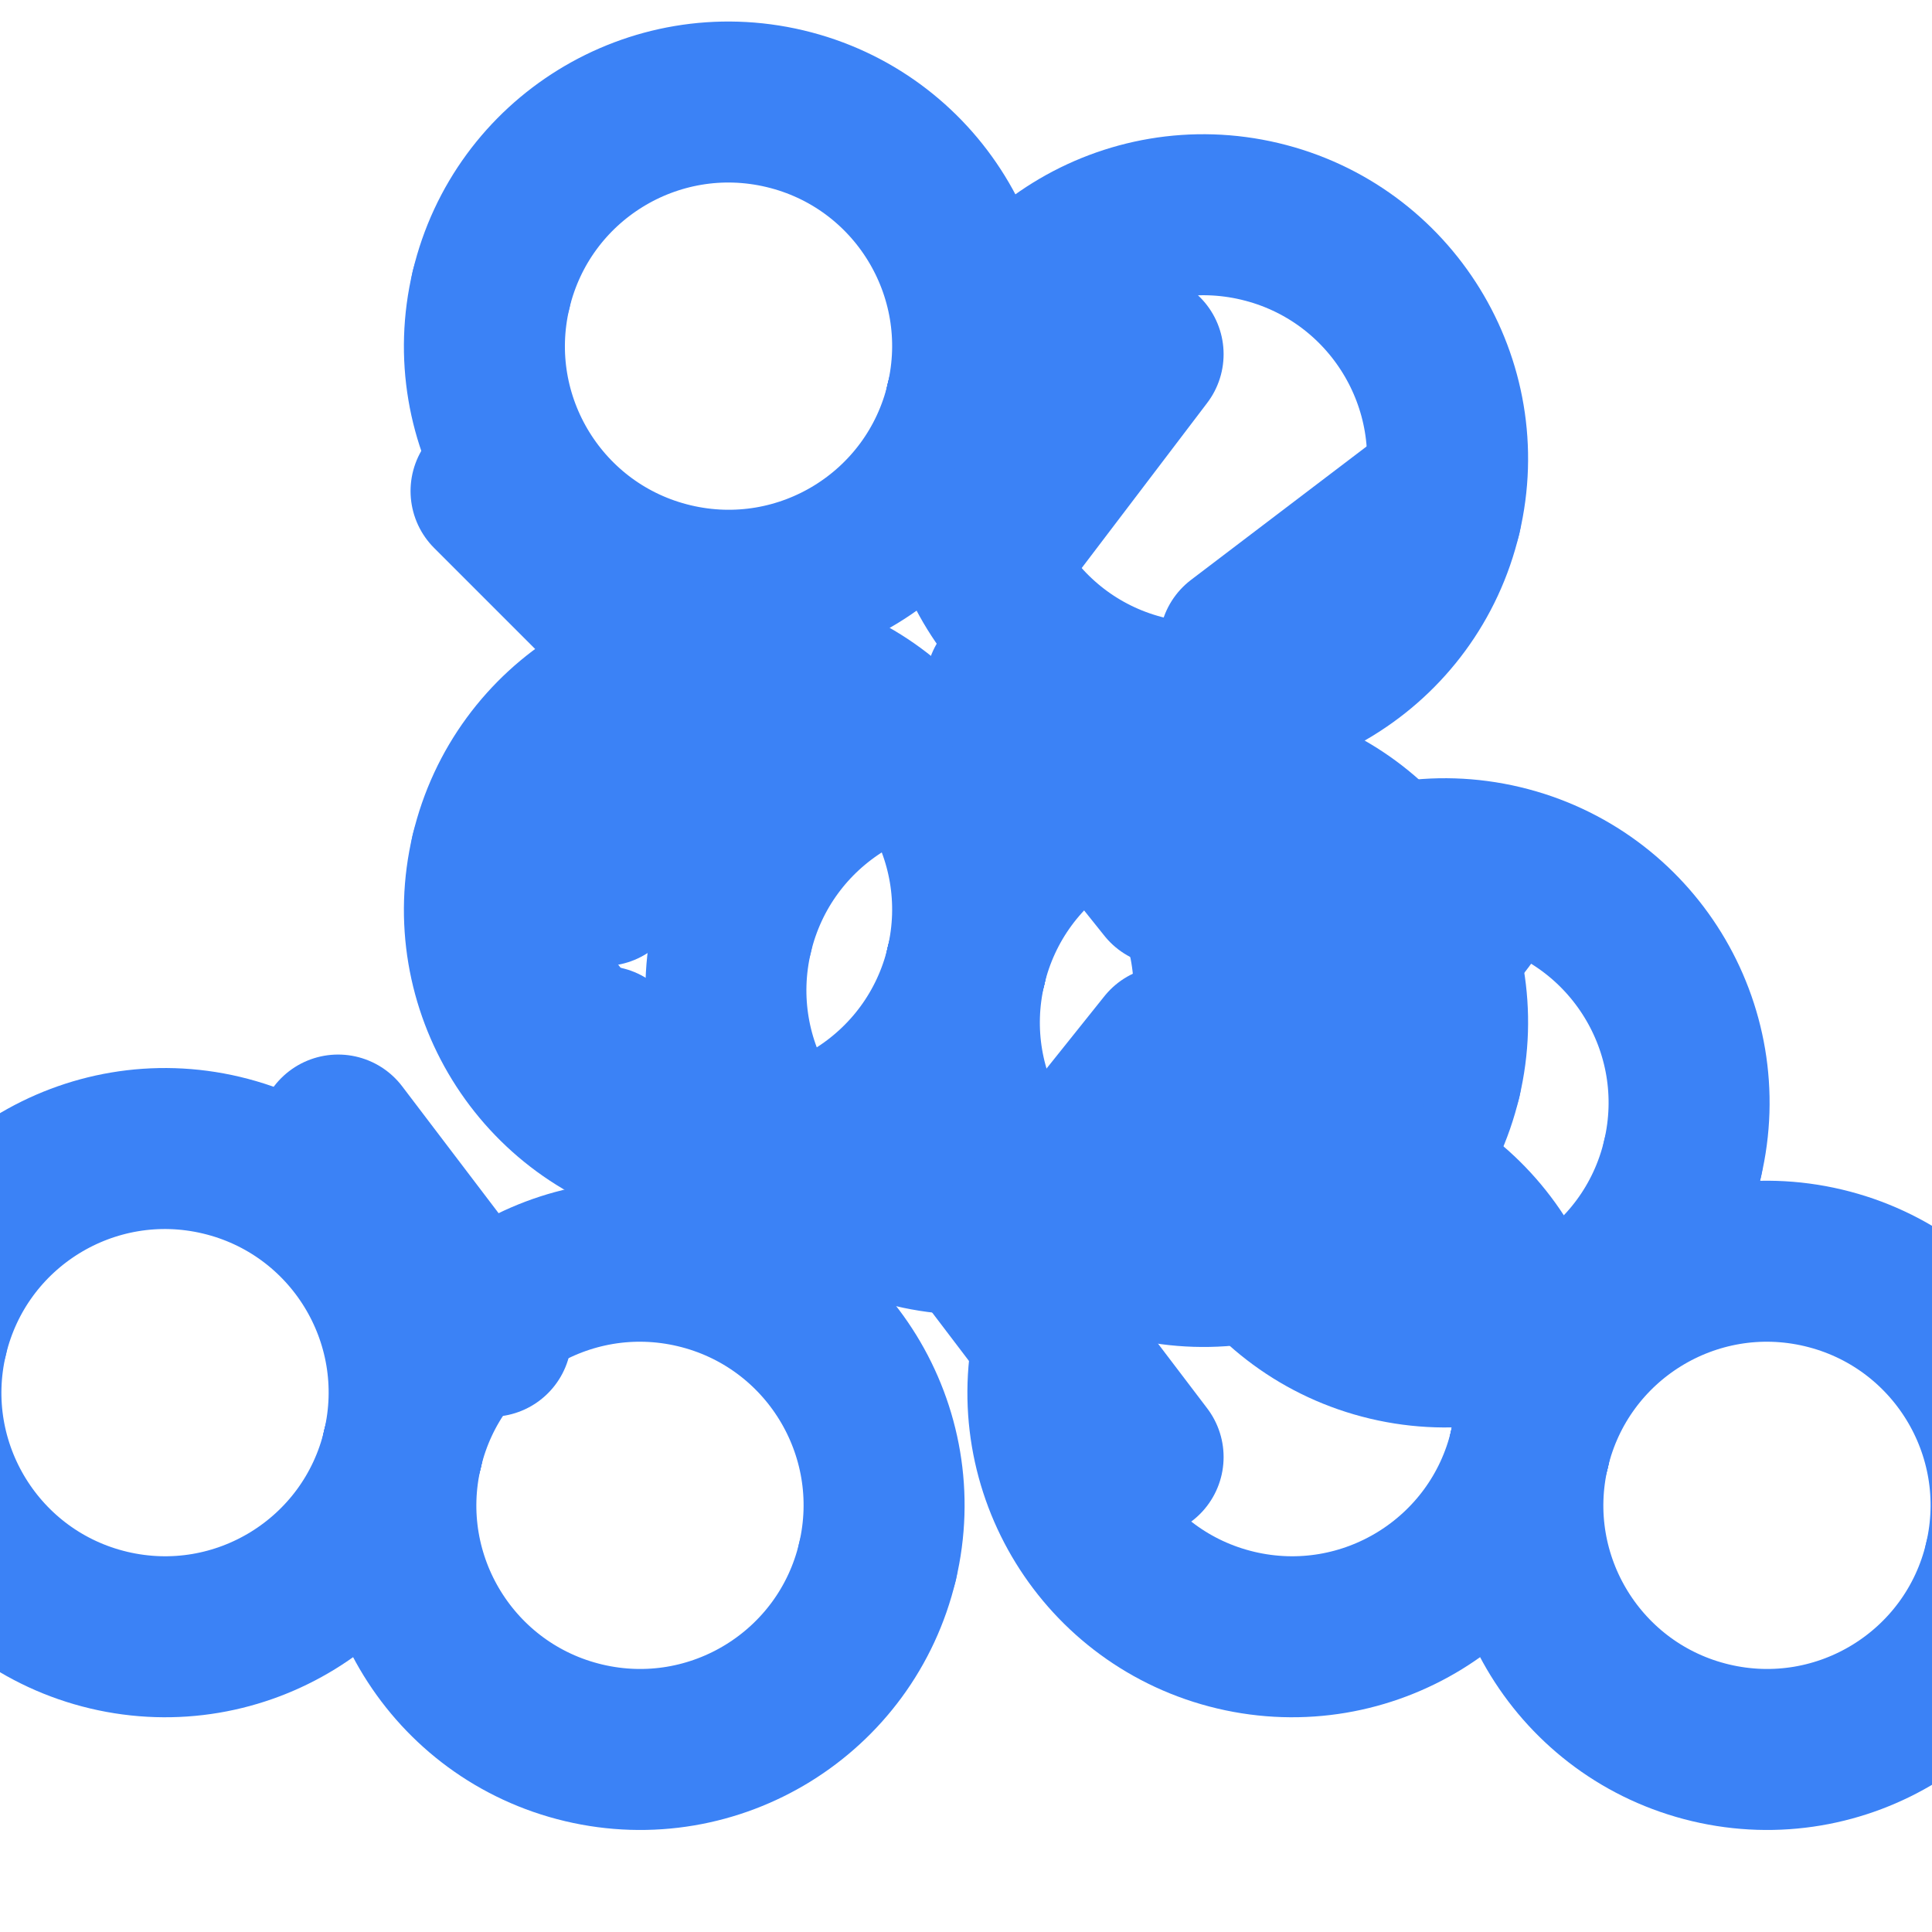
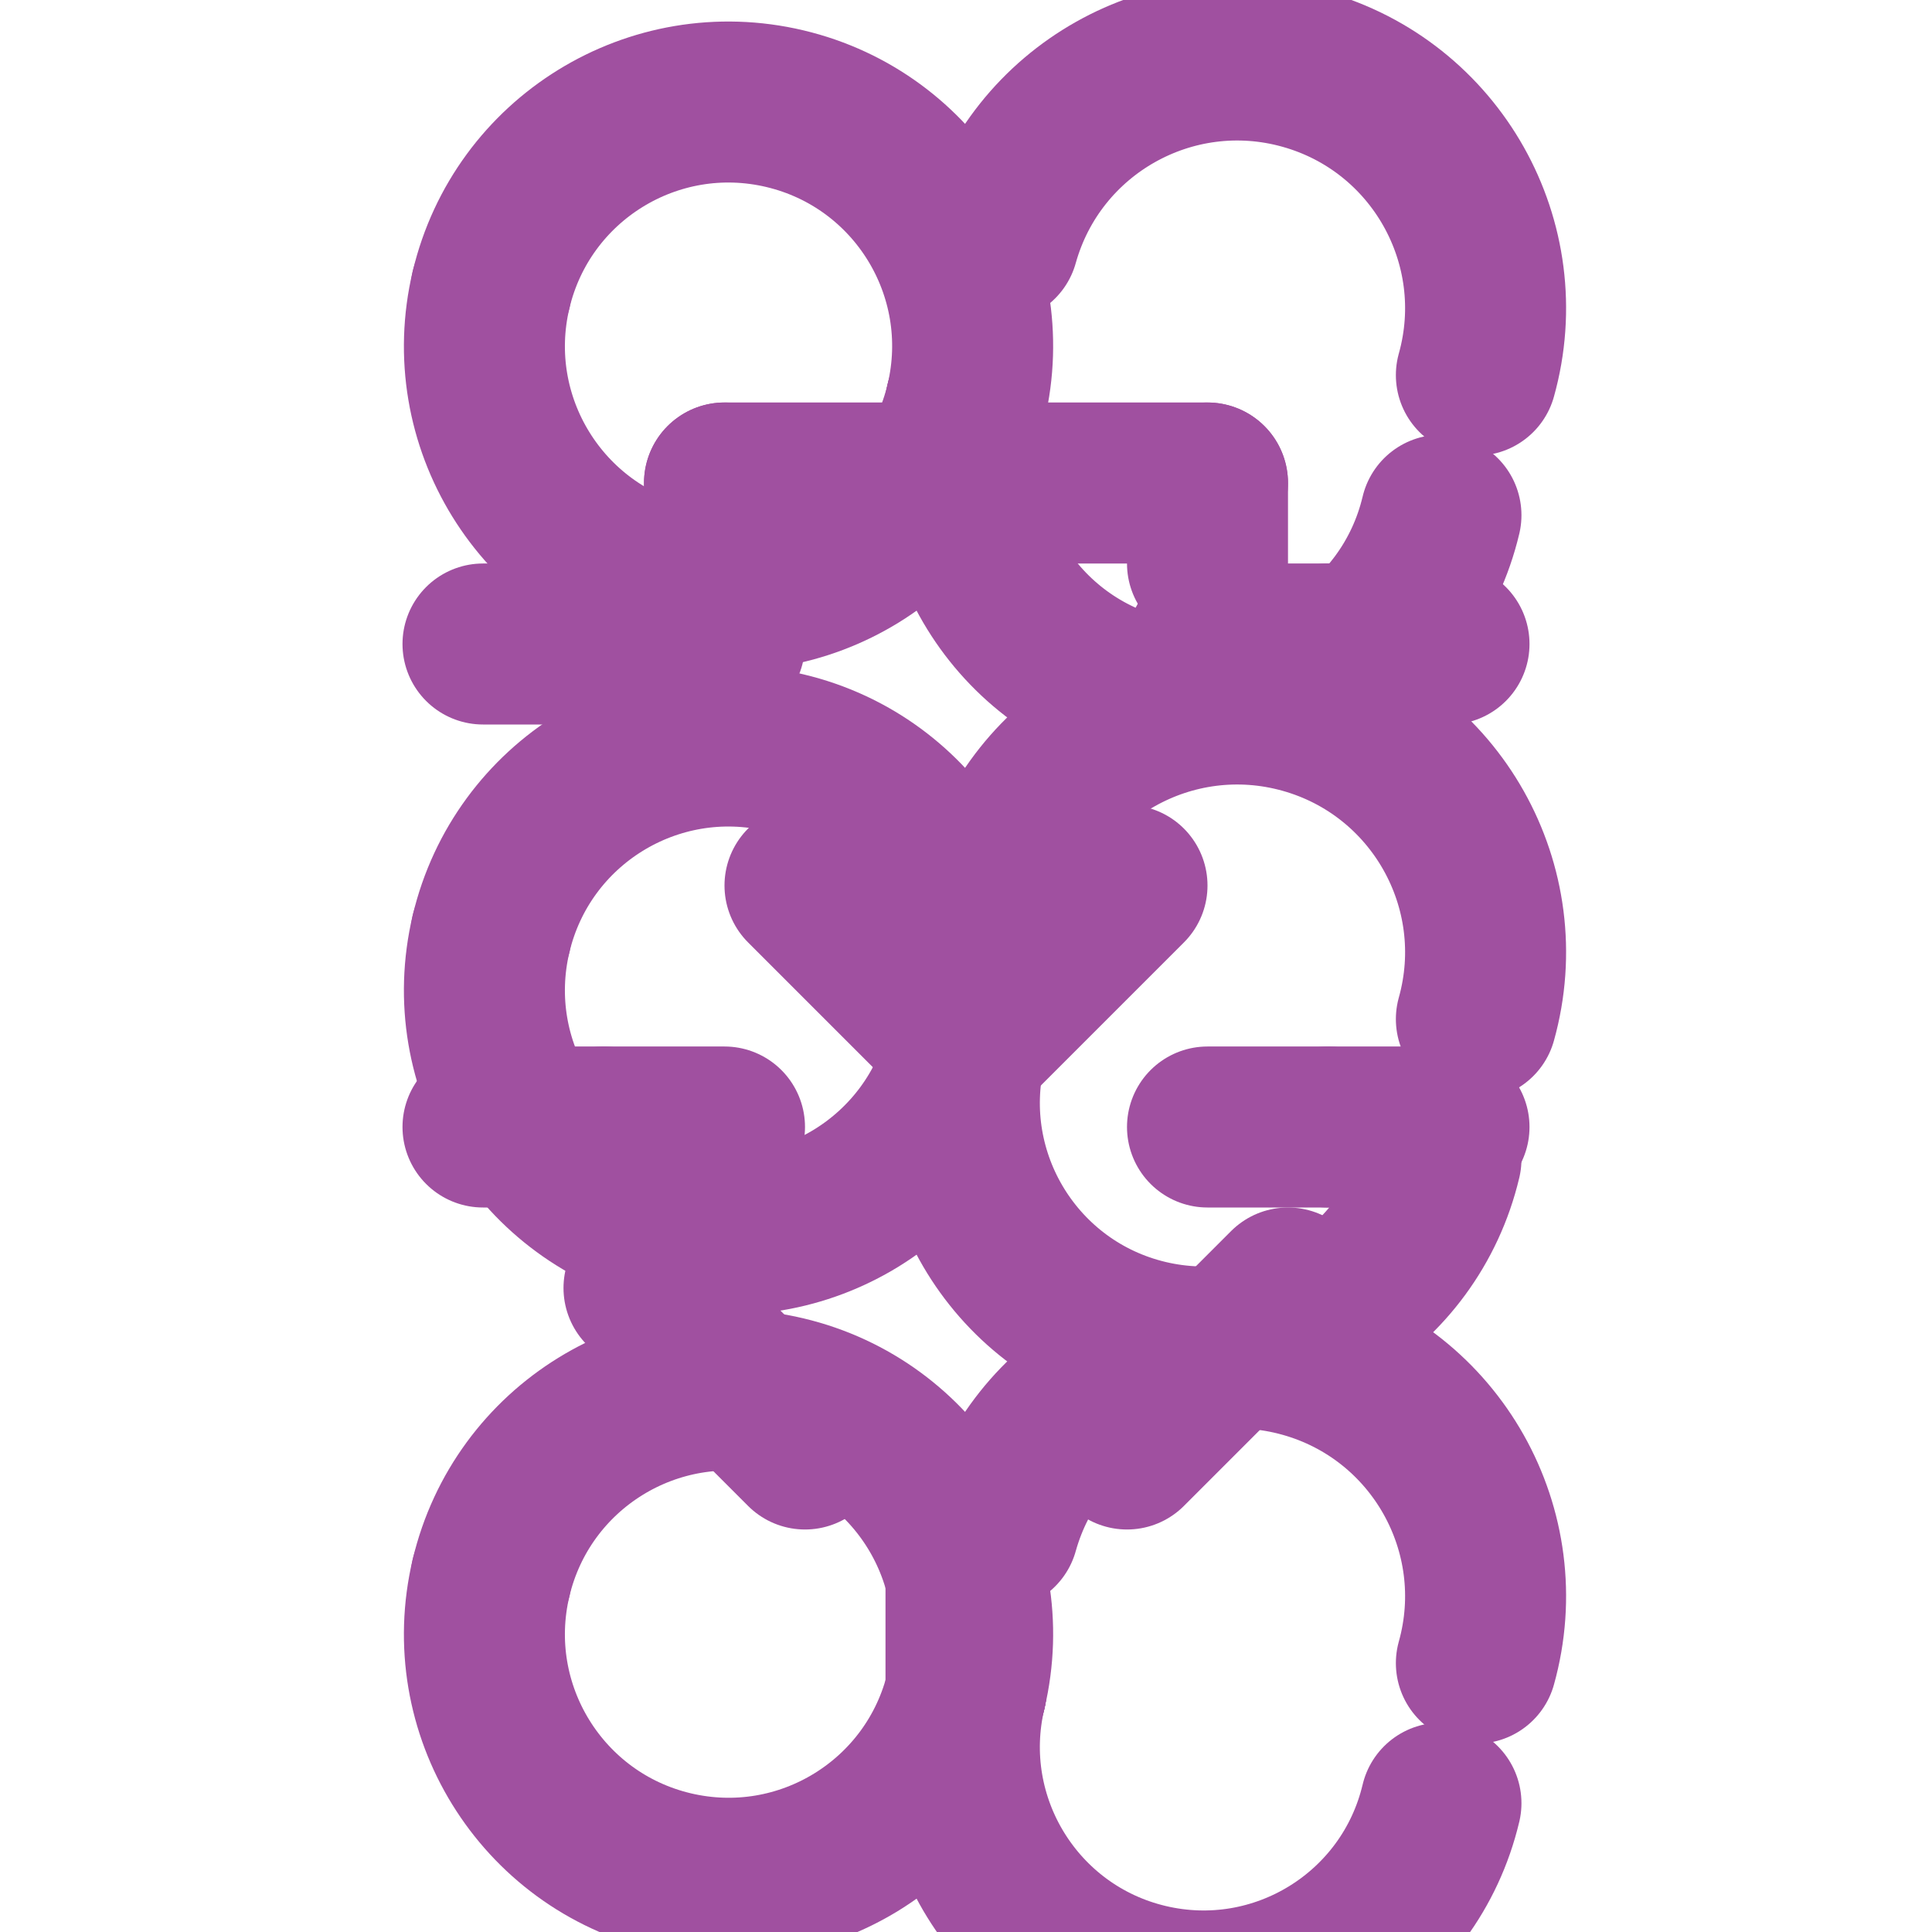
- <svg xmlns="http://www.w3.org/2000/svg" width="24" height="24" viewBox="0 0 24 24" fill="none" stroke="hsl(217.2 91.2% 59.8%)" stroke-width="2" stroke-linecap="round" stroke-linejoin="round">
+ <svg xmlns="http://www.w3.org/2000/svg" width="24" height="24" viewBox="0 0 24 24" fill="none" stroke="#A050A0" stroke-width="2" stroke-linecap="round" stroke-linejoin="round">
  <path d="M12 5a3 3 0 1 0-5.9-1.4" />
-   <path d="M12 5a3 3 0 1 1-5.9-1.4" />
-   <path d="M15 13a3 3 0 1 0-5.9-1.4" />
-   <path d="M15 13a3 3 0 1 1-5.9-1.4" />
-   <path d="M5 18a3 3 0 1 0-5.9-1.4" />
-   <path d="M5 18a3 3 0 1 1-5.9-1.4" />
-   <path d="M19 18a3 3 0 1 0-5.9-1.4" />
-   <path d="M19 18a3 3 0 1 1-5.9-1.4" />
-   <path d="M12 12a3 3 0 1 0-5.9-1.4" />
-   <path d="M12 12a3 3 0 1 1-5.9-1.4" />
+   <path d="M18.34 4.66A3 3 0 1 0 12.4 3" />
+   <path d="M12 13a3 3 0 1 0-5.9-1.4" />
+   <path d="M18.34 12.66A3 3 0 1 0 12.4 11" />
+   <path d="M12 21a3 3 0 1 0-5.9-1.4" />
+   <path d="M18.34 20.66A3 3 0 1 0 12.4 19" />
  <path d="M12 5a3 3 0 1 0 5.9 1.4" />
-   <path d="M12 5a3 3 0 1 1 5.9 1.4" />
-   <path d="M15 13a3 3 0 1 0 5.9 1.4" />
-   <path d="M15 13a3 3 0 1 1 5.9 1.4" />
-   <path d="M5 18a3 3 0 1 0 5.9 1.4" />
-   <path d="M5 18a3 3 0 1 1 5.9 1.4" />
-   <path d="M19 18a3 3 0 1 0 5.9 1.4" />
-   <path d="M19 18a3 3 0 1 1 5.9 1.4" />
-   <path d="M12 12a3 3 0 1 0 5.9 1.4" />
-   <path d="M12 12a3 3 0 1 1 5.9 1.4" />
-   <path d="m14.2 4.4-1.9 2.5" />
-   <path d="M6.1 6.1 8 8" />
-   <path d="m6.1 16.6-1.9-2.5" />
-   <path d="M14.2 18.1l-1.9-2.5" />
-   <path d="m18.2 11.4-1.9 2.5" />
-   <path d="M12.5 8.5 14.5 11" />
-   <path d="m9.5 8.5-2 2.5" />
-   <path d="M6.1 11.6 8 14" />
-   <path d="m9.5 15.5-2-2.5" />
-   <path d="M12.5 15.5 14.5 13" />
-   <path d="M17.9 16.6l-2.5-1.9" />
-   <path d="m17.9 6.1-2.5 1.9" />
+   <path d="M6.1 3.6A3 3 0 1 0 12 5" />
+   <path d="M12 13a3 3 0 1 0 5.9 1.4" />
+   <path d="M6.1 11.6A3 3 0 1 0 12 13" />
+   <path d="M12 21a3 3 0 1 0 5.9 1.4" />
+   <path d="M6.1 19.6A3 3 0 1 0 12 21" />
+   <path d="M9 7V6" />
+   <path d="M9 6h6" />
+   <path d="M15 6v1" />
+   <path d="m14 11-2 2" />
+   <path d="m10 11 2 2" />
+   <path d="m12 13 v-1.5" />
+   <path d="m10 18-2-2" />
+   <path d="m14 18 2-2" />
+   <path d="m12 21 v-1.5" />
+   <path d="M15 14h1.5" />
+   <path d="M16.5 14h1.5" />
+   <path d="M7.5 14H9" />
+   <path d="M7.5 14H6" />
+   <path d="M15 8h1.5" />
+   <path d="M16.5 8h1.5" />
+   <path d="M7.5 8H9" />
+   <path d="M7.5 8H6" />
</svg>
